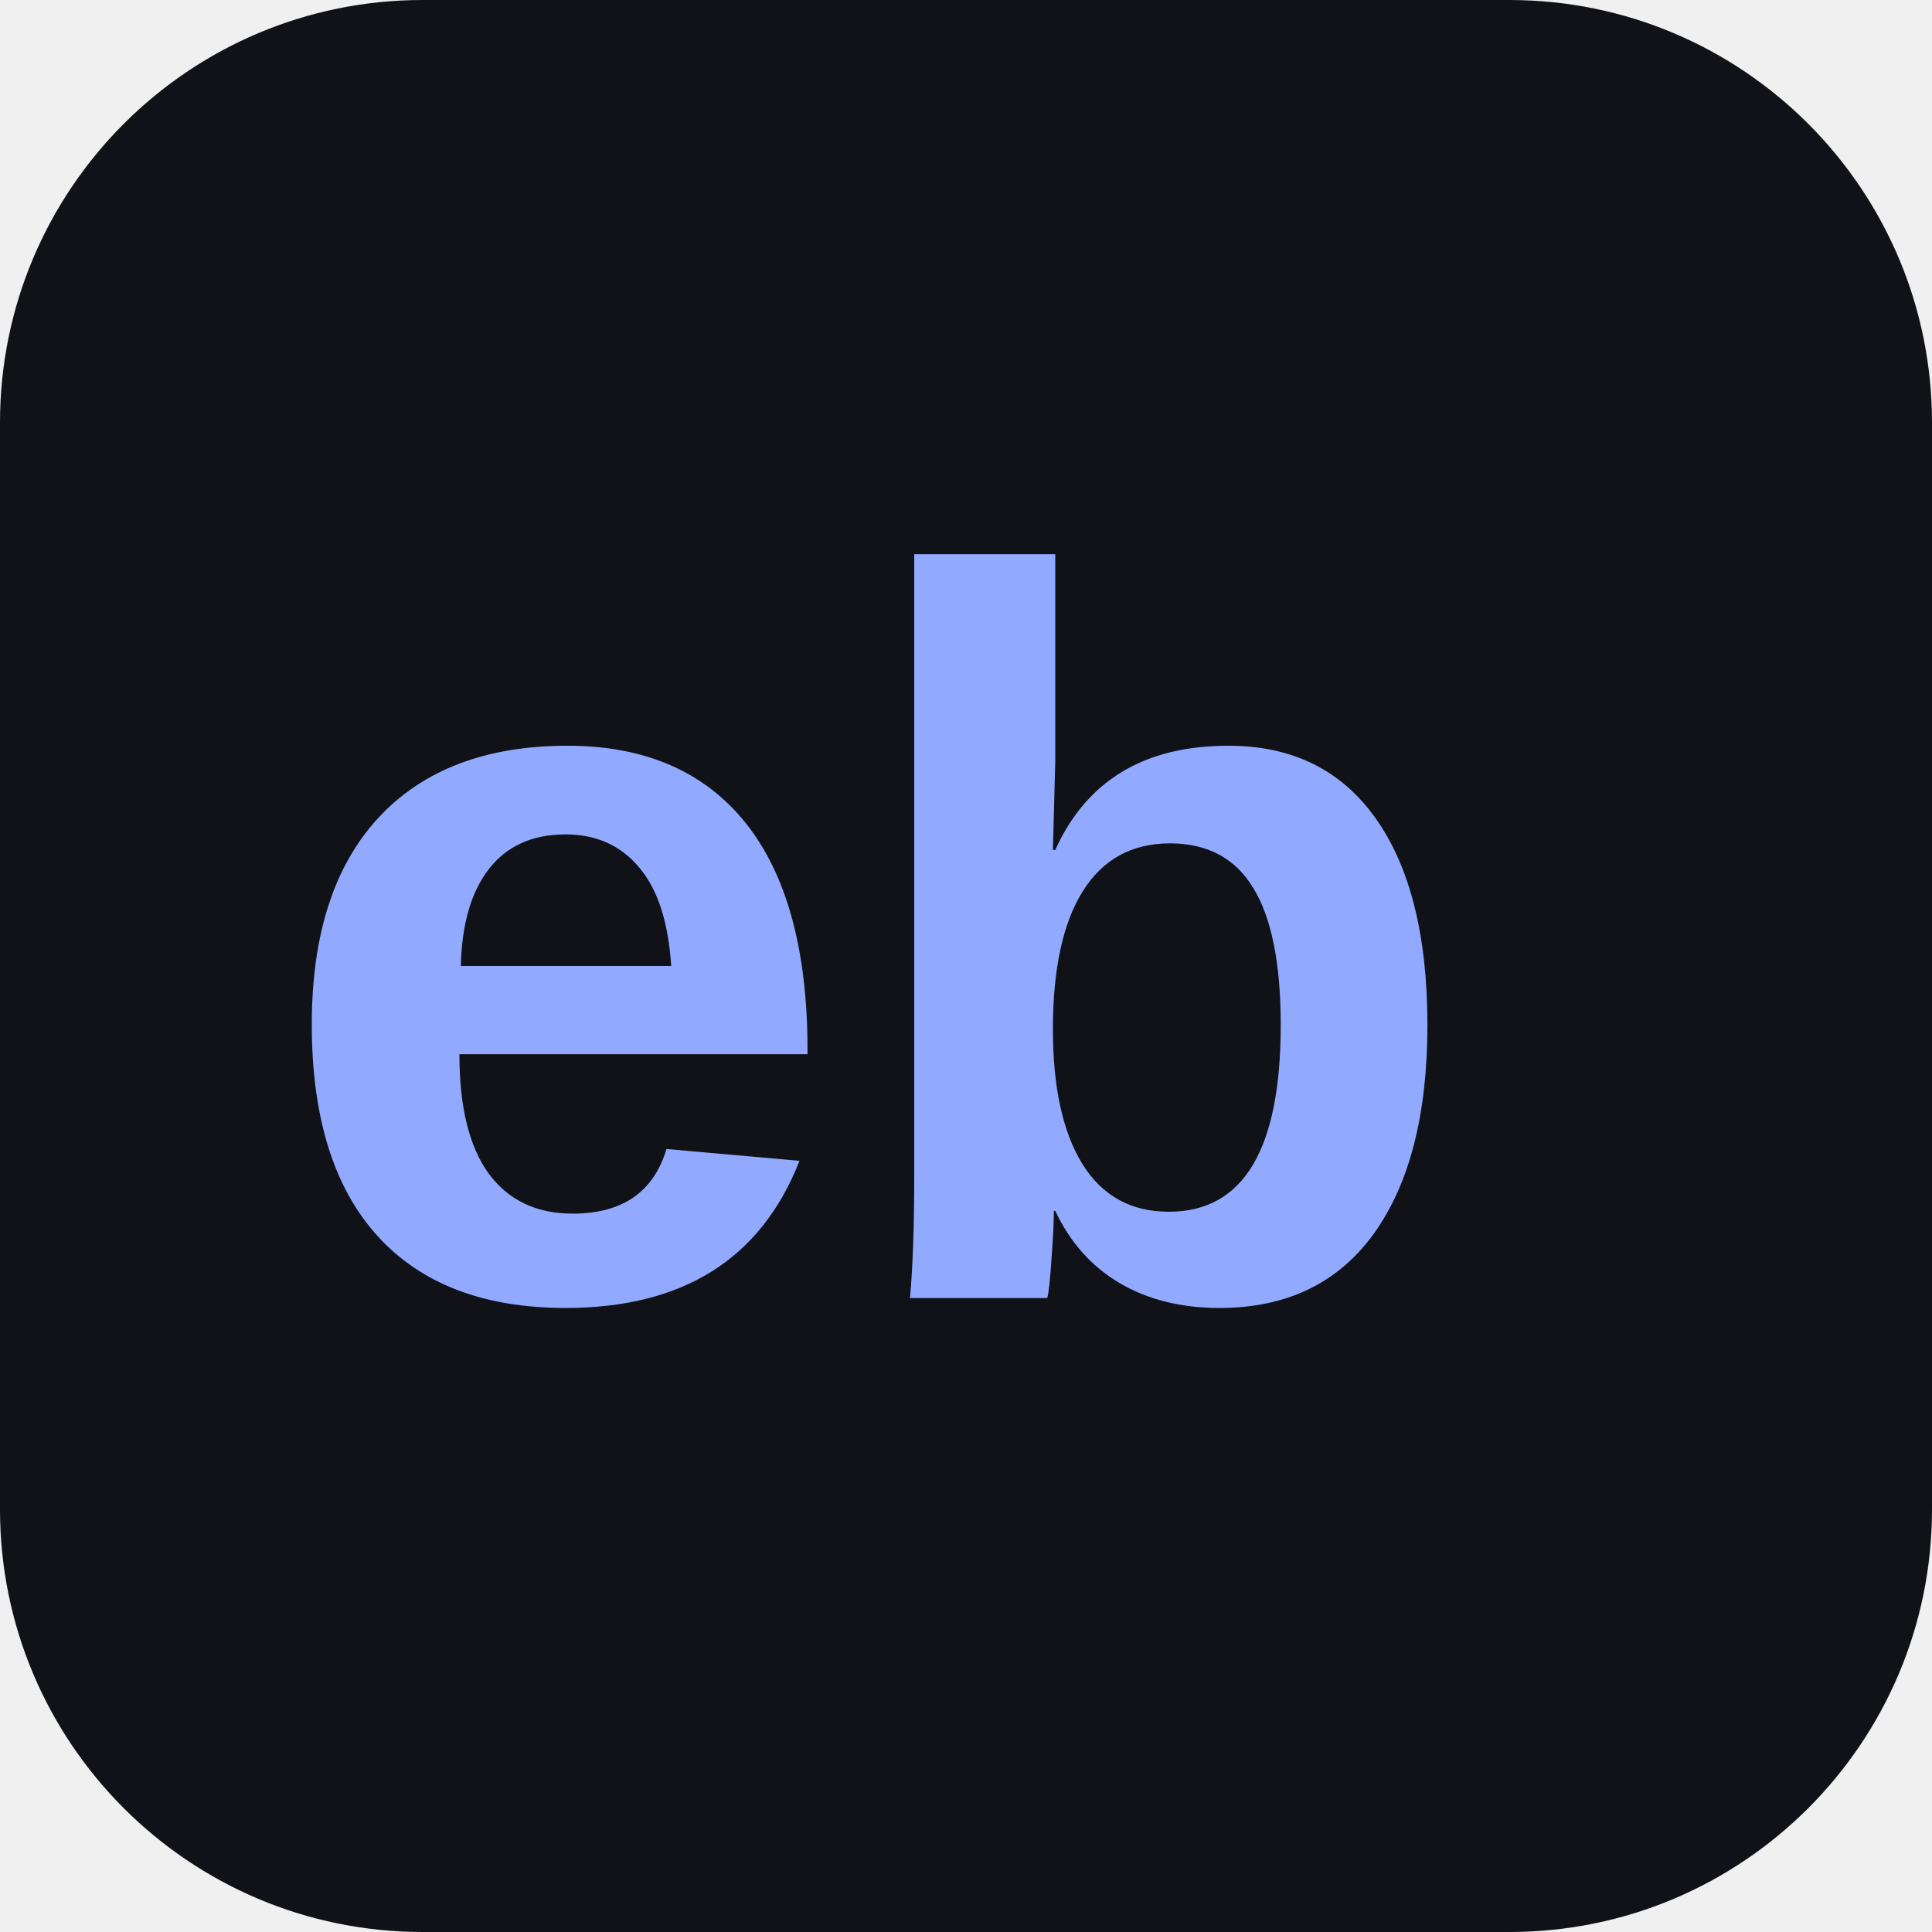
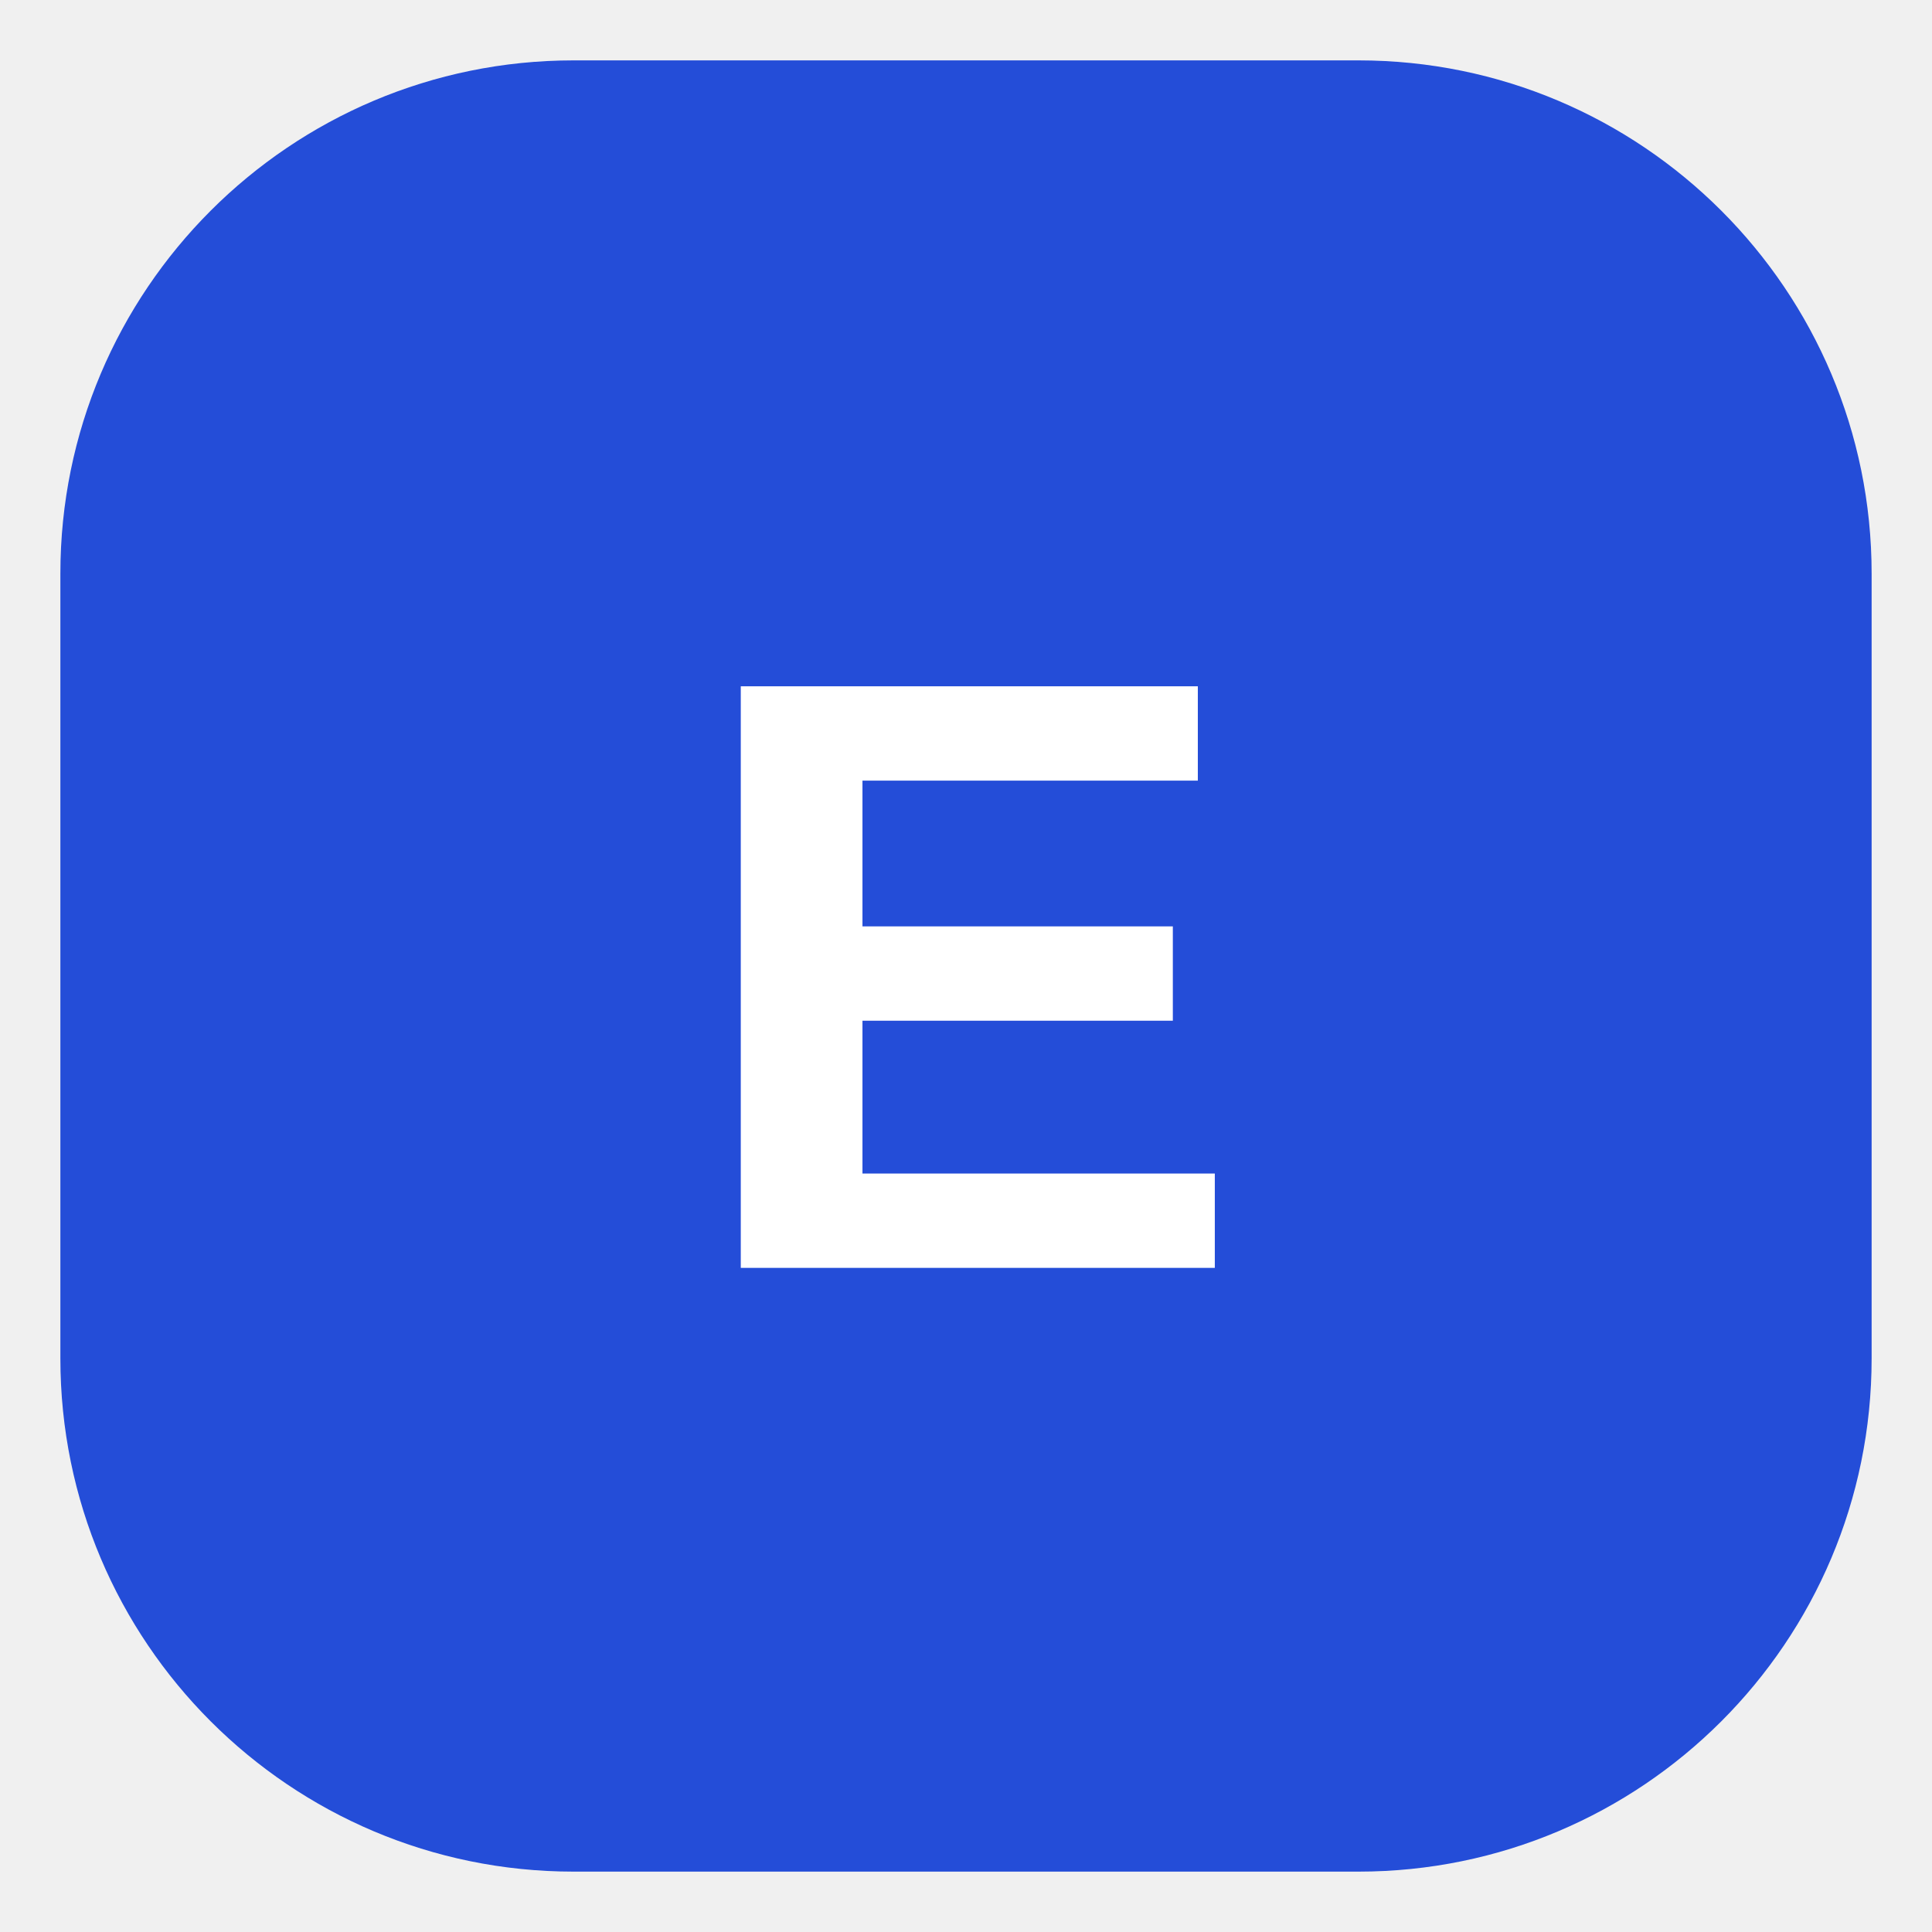
<svg xmlns="http://www.w3.org/2000/svg" viewBox="0 0 64 64">
-   <rect width="64" height="64" rx="14" fill="#101218" />
-   <text x="9" y="43" font-family="Arial,sans-serif" font-weight="bold" font-size="34" fill="#91aaff">eb</text>
+   <rect x="2" y="2" width="60" height="60" rx="17" fill="#244dd8" />
+   <text x="32" y="42" text-anchor="middle" fill="white" font-family="Arial,sans-serif" font-size="28" font-weight="700">E</text>
</svg>
